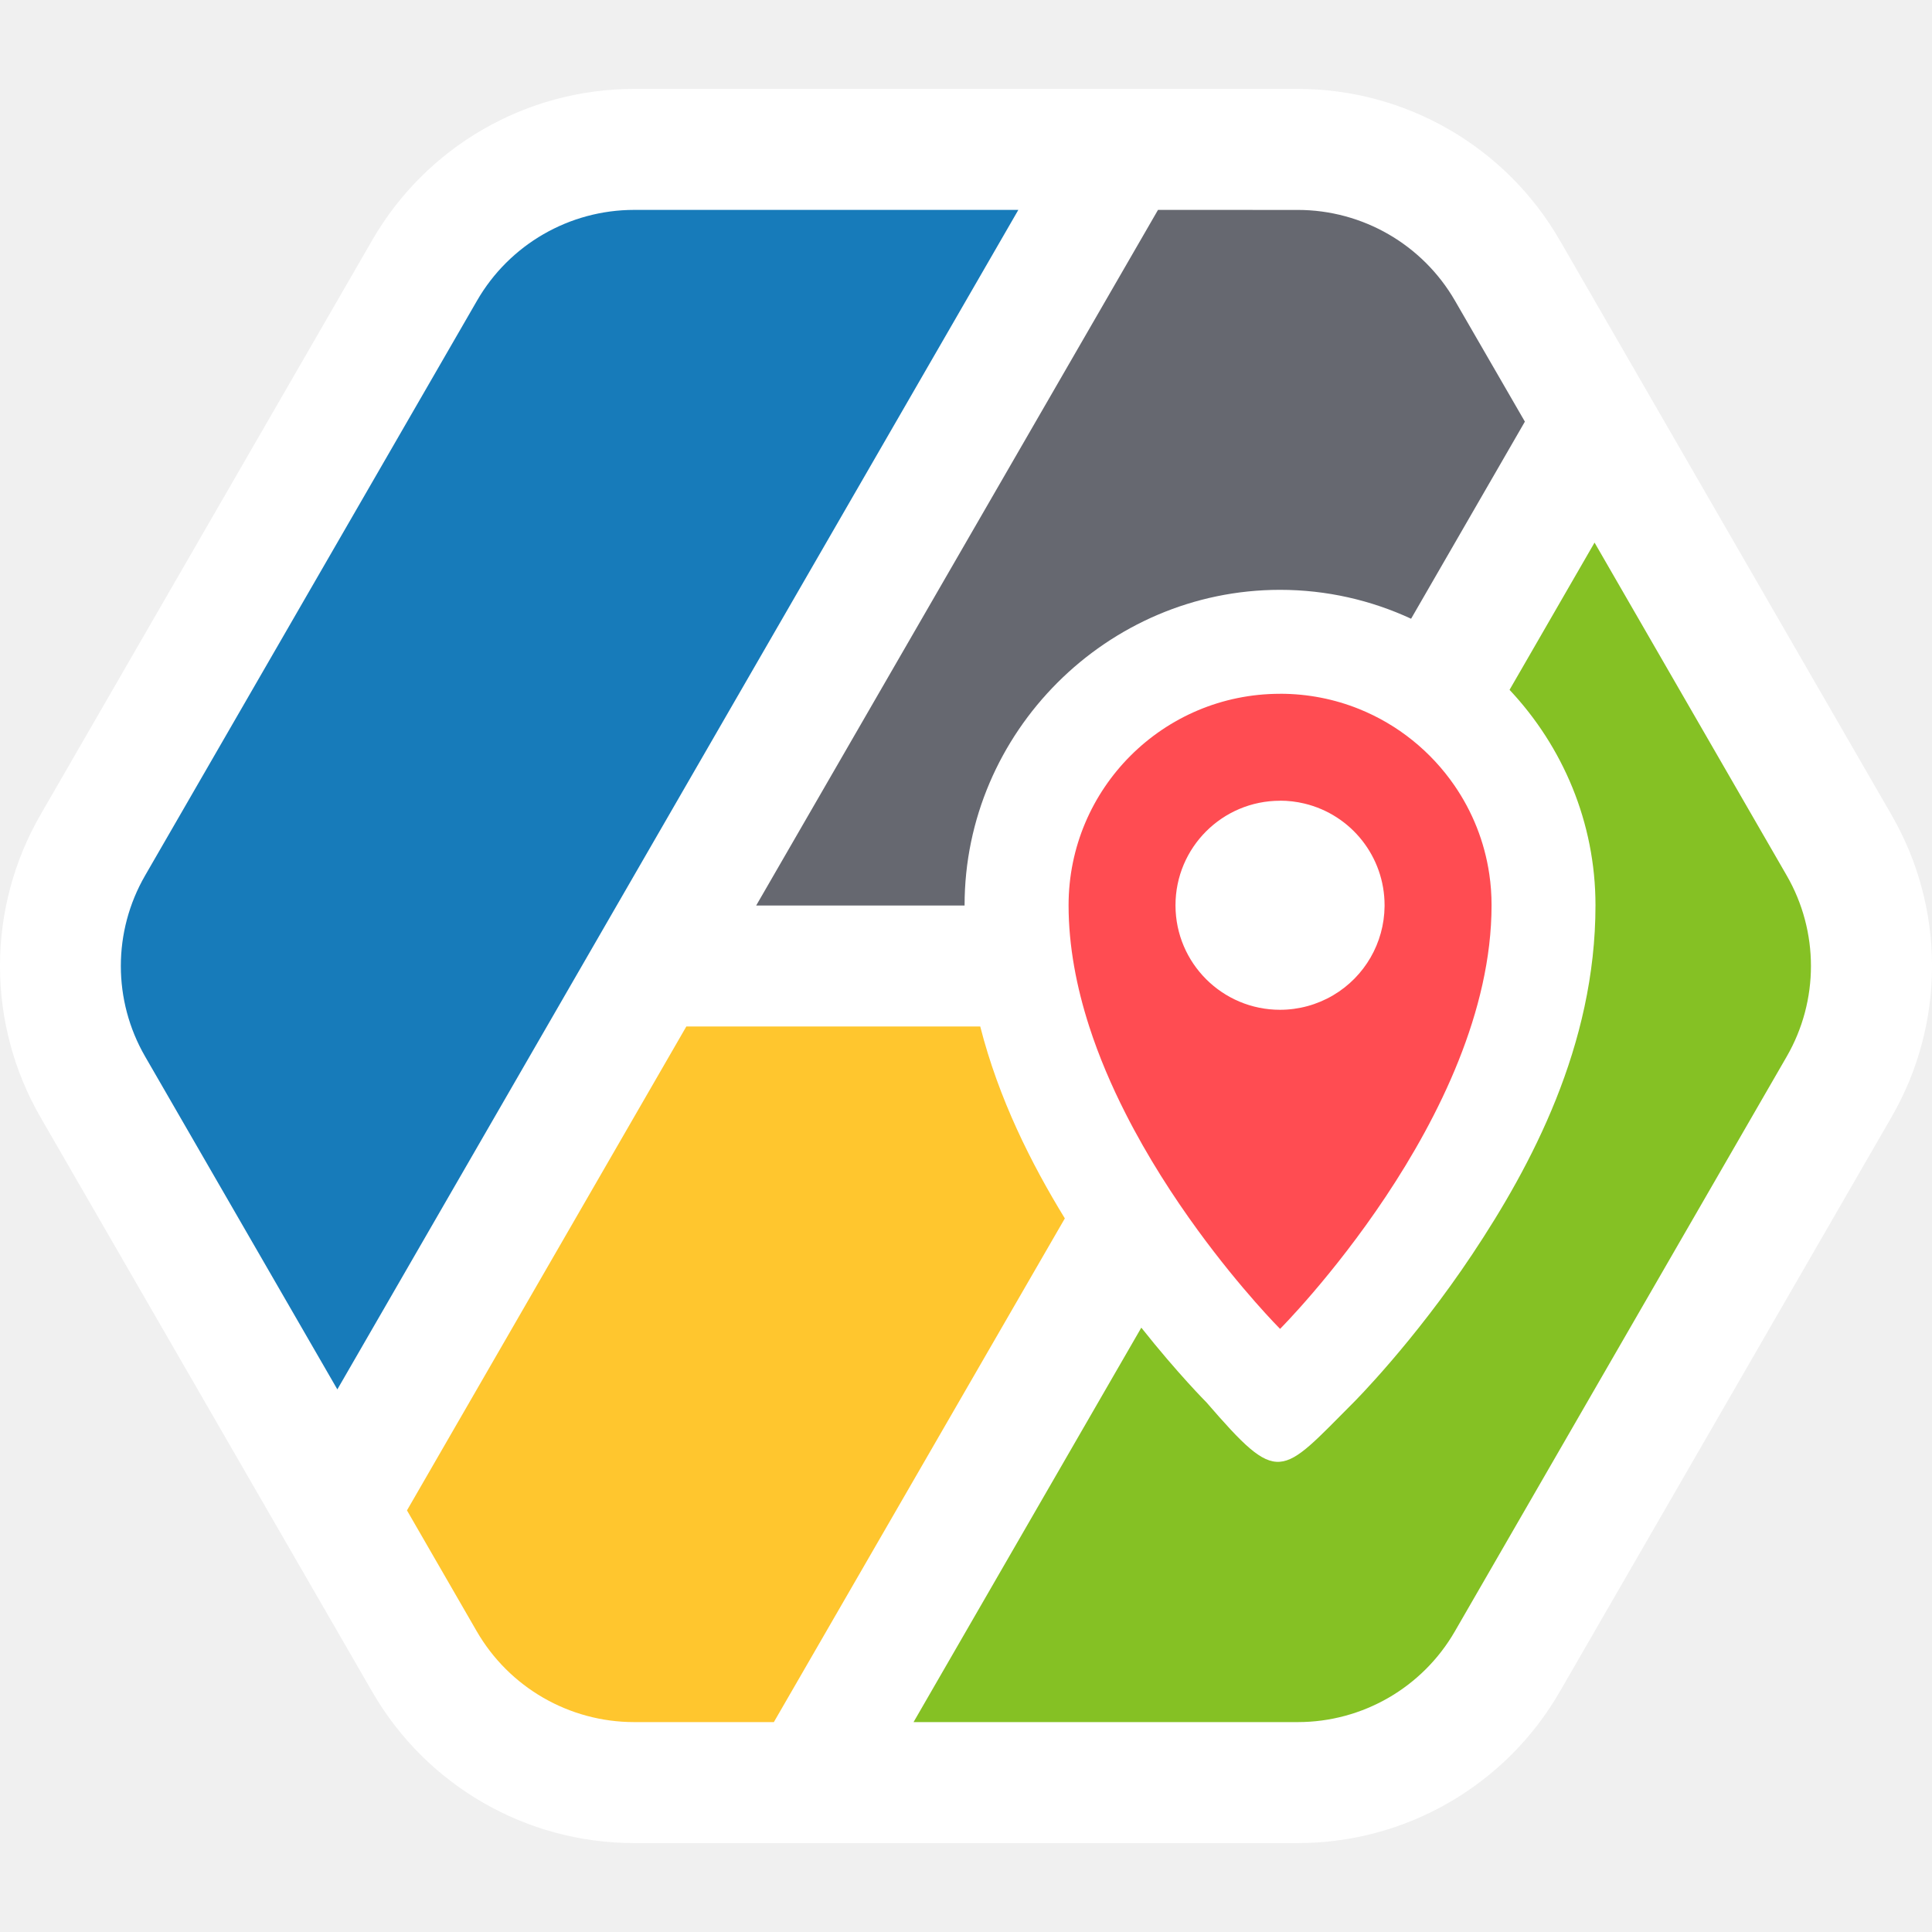
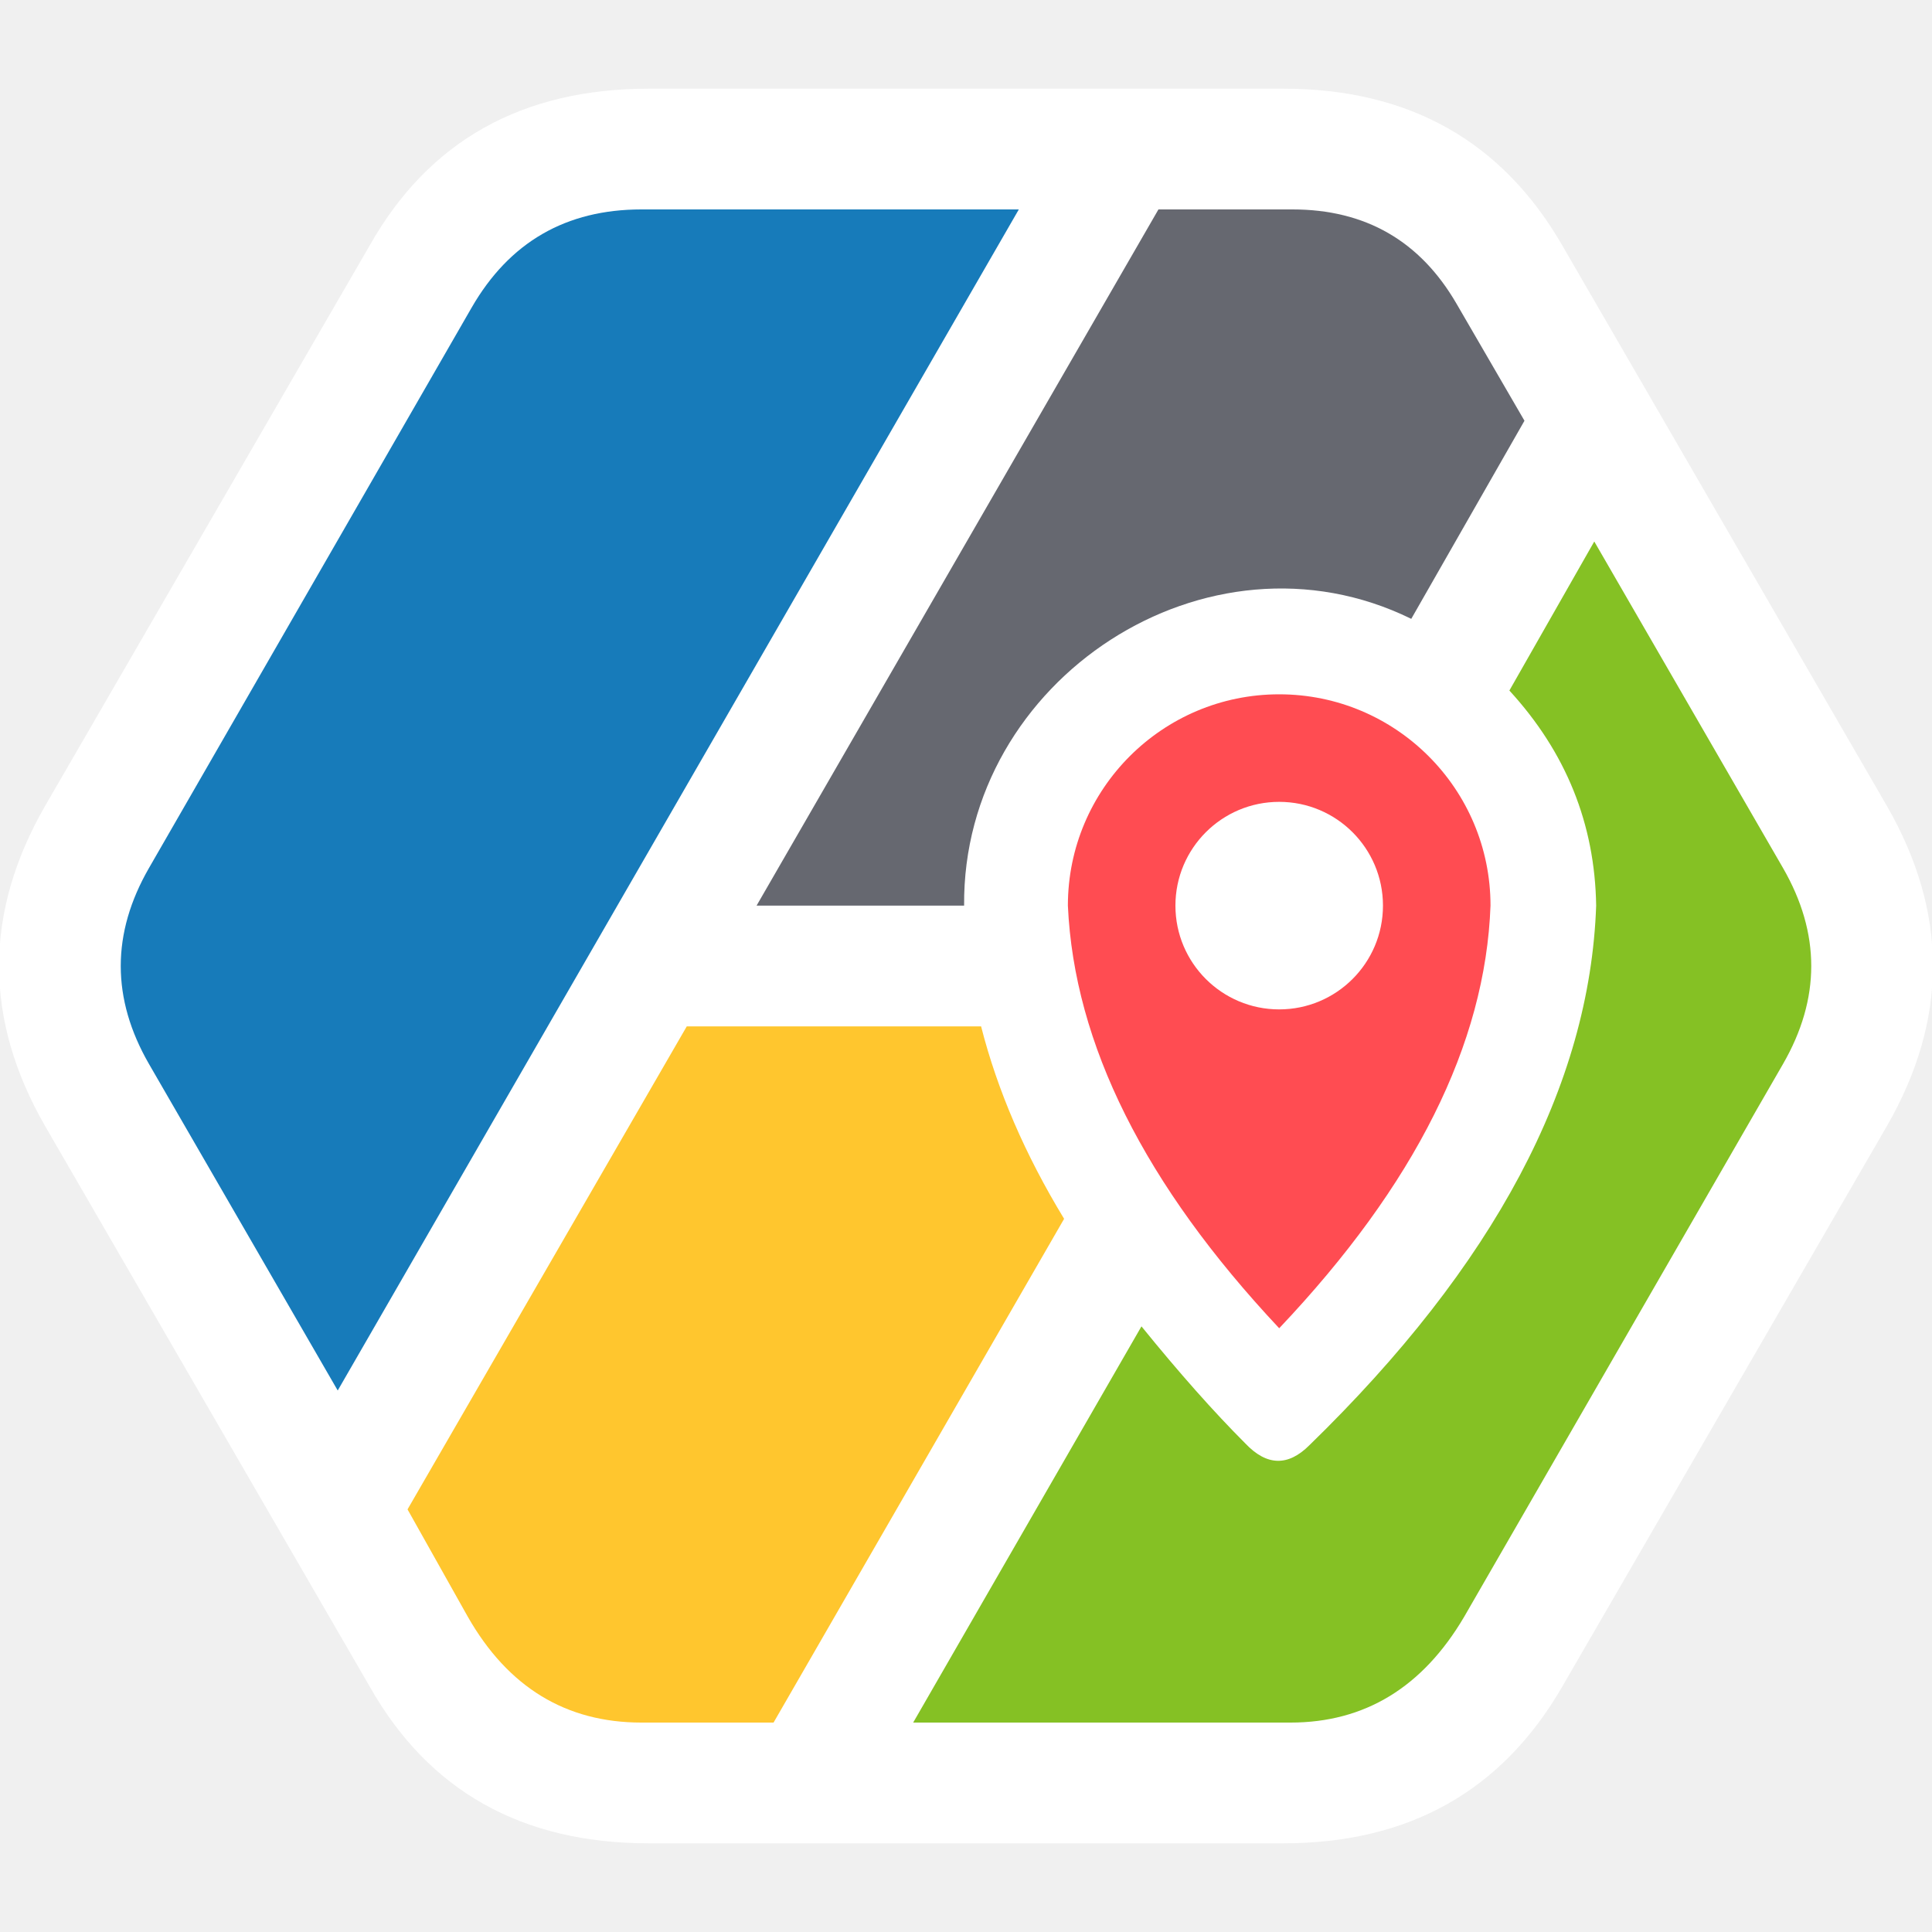
- <svg xmlns="http://www.w3.org/2000/svg" version="1.1" width="1000" height="1000">
-   <g transform="matrix(23.62205,0,0,23.62205,0.00004724409,0)">
-     <svg version="1.1" width="42.333" height="42.333">
-       <g id="g1" transform="matrix(0.7885105,0,0,0.7885105,-116.3775,-5.019116)">
-         <path d="m 165.215,8.836 a 8.404,8.404 0 0 0 -7.279,4.202 l -9.218,15.966 a 8.409,8.409 0 0 0 0,8.41 l 9.22,15.968 a 8.399,8.399 0 0 0 7.274,4.2 h 18.442 a 8.404,8.404 0 0 0 7.279,-4.202 l 9.223,-15.975 a 8.392,8.392 0 0 0 0,-8.392 l -9.221,-15.972 a 8.41,8.41 0 0 0 -7.283,-4.205 z" style="display:inline;fill:#ffffff;fill-opacity:1;stroke-width:0.14" id="path11525" />
-         <path style="display:inline;fill:#ffc62e;fill-opacity:1;stroke-width:0.14" d="m 166.664,34.89 -7.763,13.447 1.937,3.357 a 5.053,5.053 0 0 0 4.376,2.526 h 3.882 l 8.086,-13.997 c -0.934,-1.524 -1.838,-3.32 -2.351,-5.333 z" id="path11522" />
-         <path style="display:inline;fill:#85c124;fill-opacity:1;stroke-width:0.14" d="m 191.902,21.443 -2.362,4.092 c 1.477,1.572 2.388,3.682 2.388,5.987 0,3.906 -1.789,7.243 -3.422,9.696 -1.633,2.454 -3.299,4.118 -3.299,4.118 -2.052,2.055 -2.059,2.346 -4.089,0 0,0 -0.788,-0.788 -1.811,-2.077 l -6.329,10.961 h 10.678 a 5.037,5.037 0 0 0 4.362,-2.518 l 9.223,-15.975 a 5.034,5.034 0 0 0 0,-5.034 z" id="path11520" />
-         <path style="display:inline;fill:#666870;fill-opacity:1;stroke-width:0.14" d="m 179.771,12.198 -11.166,19.33 h 5.791 v -0.006 c 0,-4.807 3.958,-8.766 8.765,-8.766 1.296,0 2.531,0.288 3.643,0.803 l 3.162,-5.477 -1.944,-3.363 a 5.047,5.047 0 0 0 -4.369,-2.52 z" id="path11519" />
-         <path style="display:inline;fill:#177bba;fill-opacity:1;stroke-width:0.14" d="m 165.215,12.198 a 5.043,5.043 0 0 0 -4.367,2.521 l -9.225,15.977 a 5.026,5.026 0 0 0 0,5.026 l 5.343,9.253 L 175.89,12.198 Z" id="path11518" />
-         <path d="m 183.162,25.645 c -3.245,0 -5.876,2.631 -5.876,5.876 v 0.007 c 4.4e-4,0.567 0.056,1.135 0.155,1.697 0.099,0.562 0.242,1.118 0.418,1.664 0.27,0.836 0.619,1.648 1.009,2.416 0.616,1.215 1.334,2.32 2.005,3.241 1.224,1.68 2.29,2.747 2.29,2.747 0,0 5.877,-5.883 5.877,-11.773 0,-0.294 -0.021,-0.583 -0.063,-0.865 -0.133,-0.905 -0.473,-1.743 -0.97,-2.464 -0.651,-0.945 -1.571,-1.69 -2.649,-2.124 -0.678,-0.273 -1.419,-0.423 -2.194,-0.423 z m 0,2.97 a 2.905,2.905 0 0 1 0.677,0.08 2.905,2.905 0 0 1 2.228,2.826 2.905,2.905 0 0 1 0,0.028 2.905,2.905 0 0 1 -1.428,2.473 2.905,2.905 0 0 1 -1.477,0.404 2.905,2.905 0 0 1 -2.905,-2.897 2.905,2.905 0 0 1 0,-0.007 2.905,2.905 0 0 1 2.905,-2.905 z" style="display:inline;fill:#ff4c52;fill-opacity:1;stroke-width:0.14" id="path1" />
-       </g>
-     </svg>
-   </g>
+ <svg xmlns="http://www.w3.org/2000/svg" viewBox="0 0 1024 1024">
+   <path fill="#fff" d="M680 47 Q780 47 828 130 L1000 427 Q1049 512 1000 597 L828 894 Q780 977 680 977 H344 Q243 977 196 894 L24 597 Q-25 512 24 427 L196 130 Q243 47 344 47 Z" />
+   <path fill="#177bba" d="M179 737 L79 564 Q49 512 79 460 L250 163 Q280 111 340 111 H540 Z" />
+   <path fill="#ffc62e" d="M364 544 H520 Q533 595 564 646 L410 913 H340 Q280 913 248 857 L216 800 Z" />
+   <path fill="#666870" d="M401 480 L614 111 H685 Q743 111 772 161 L808 223 L748 328 C640 275 510 360 511 480 Z" />
+   <path fill="#85c124" d="M605 703 Q635 740 660 765 Q677 783 694 766 Q841 623 846 480 Q845 415 800 366 L845 287 945 460 Q975 512 945 564 L776 857 Q743 913 684 913 H484 Z" />
+   <path fill="#ff4c52" d="M678 704 Q571 590 566 480 A112 112 0 0 1 678 368 A112 112 0 0 1 790 480 Q786 590 678 704 Z M678 480 m55 0 a55 55 0 1 0 -110 0 a55 55 0 1 0 110 0 Z" />
</svg>
